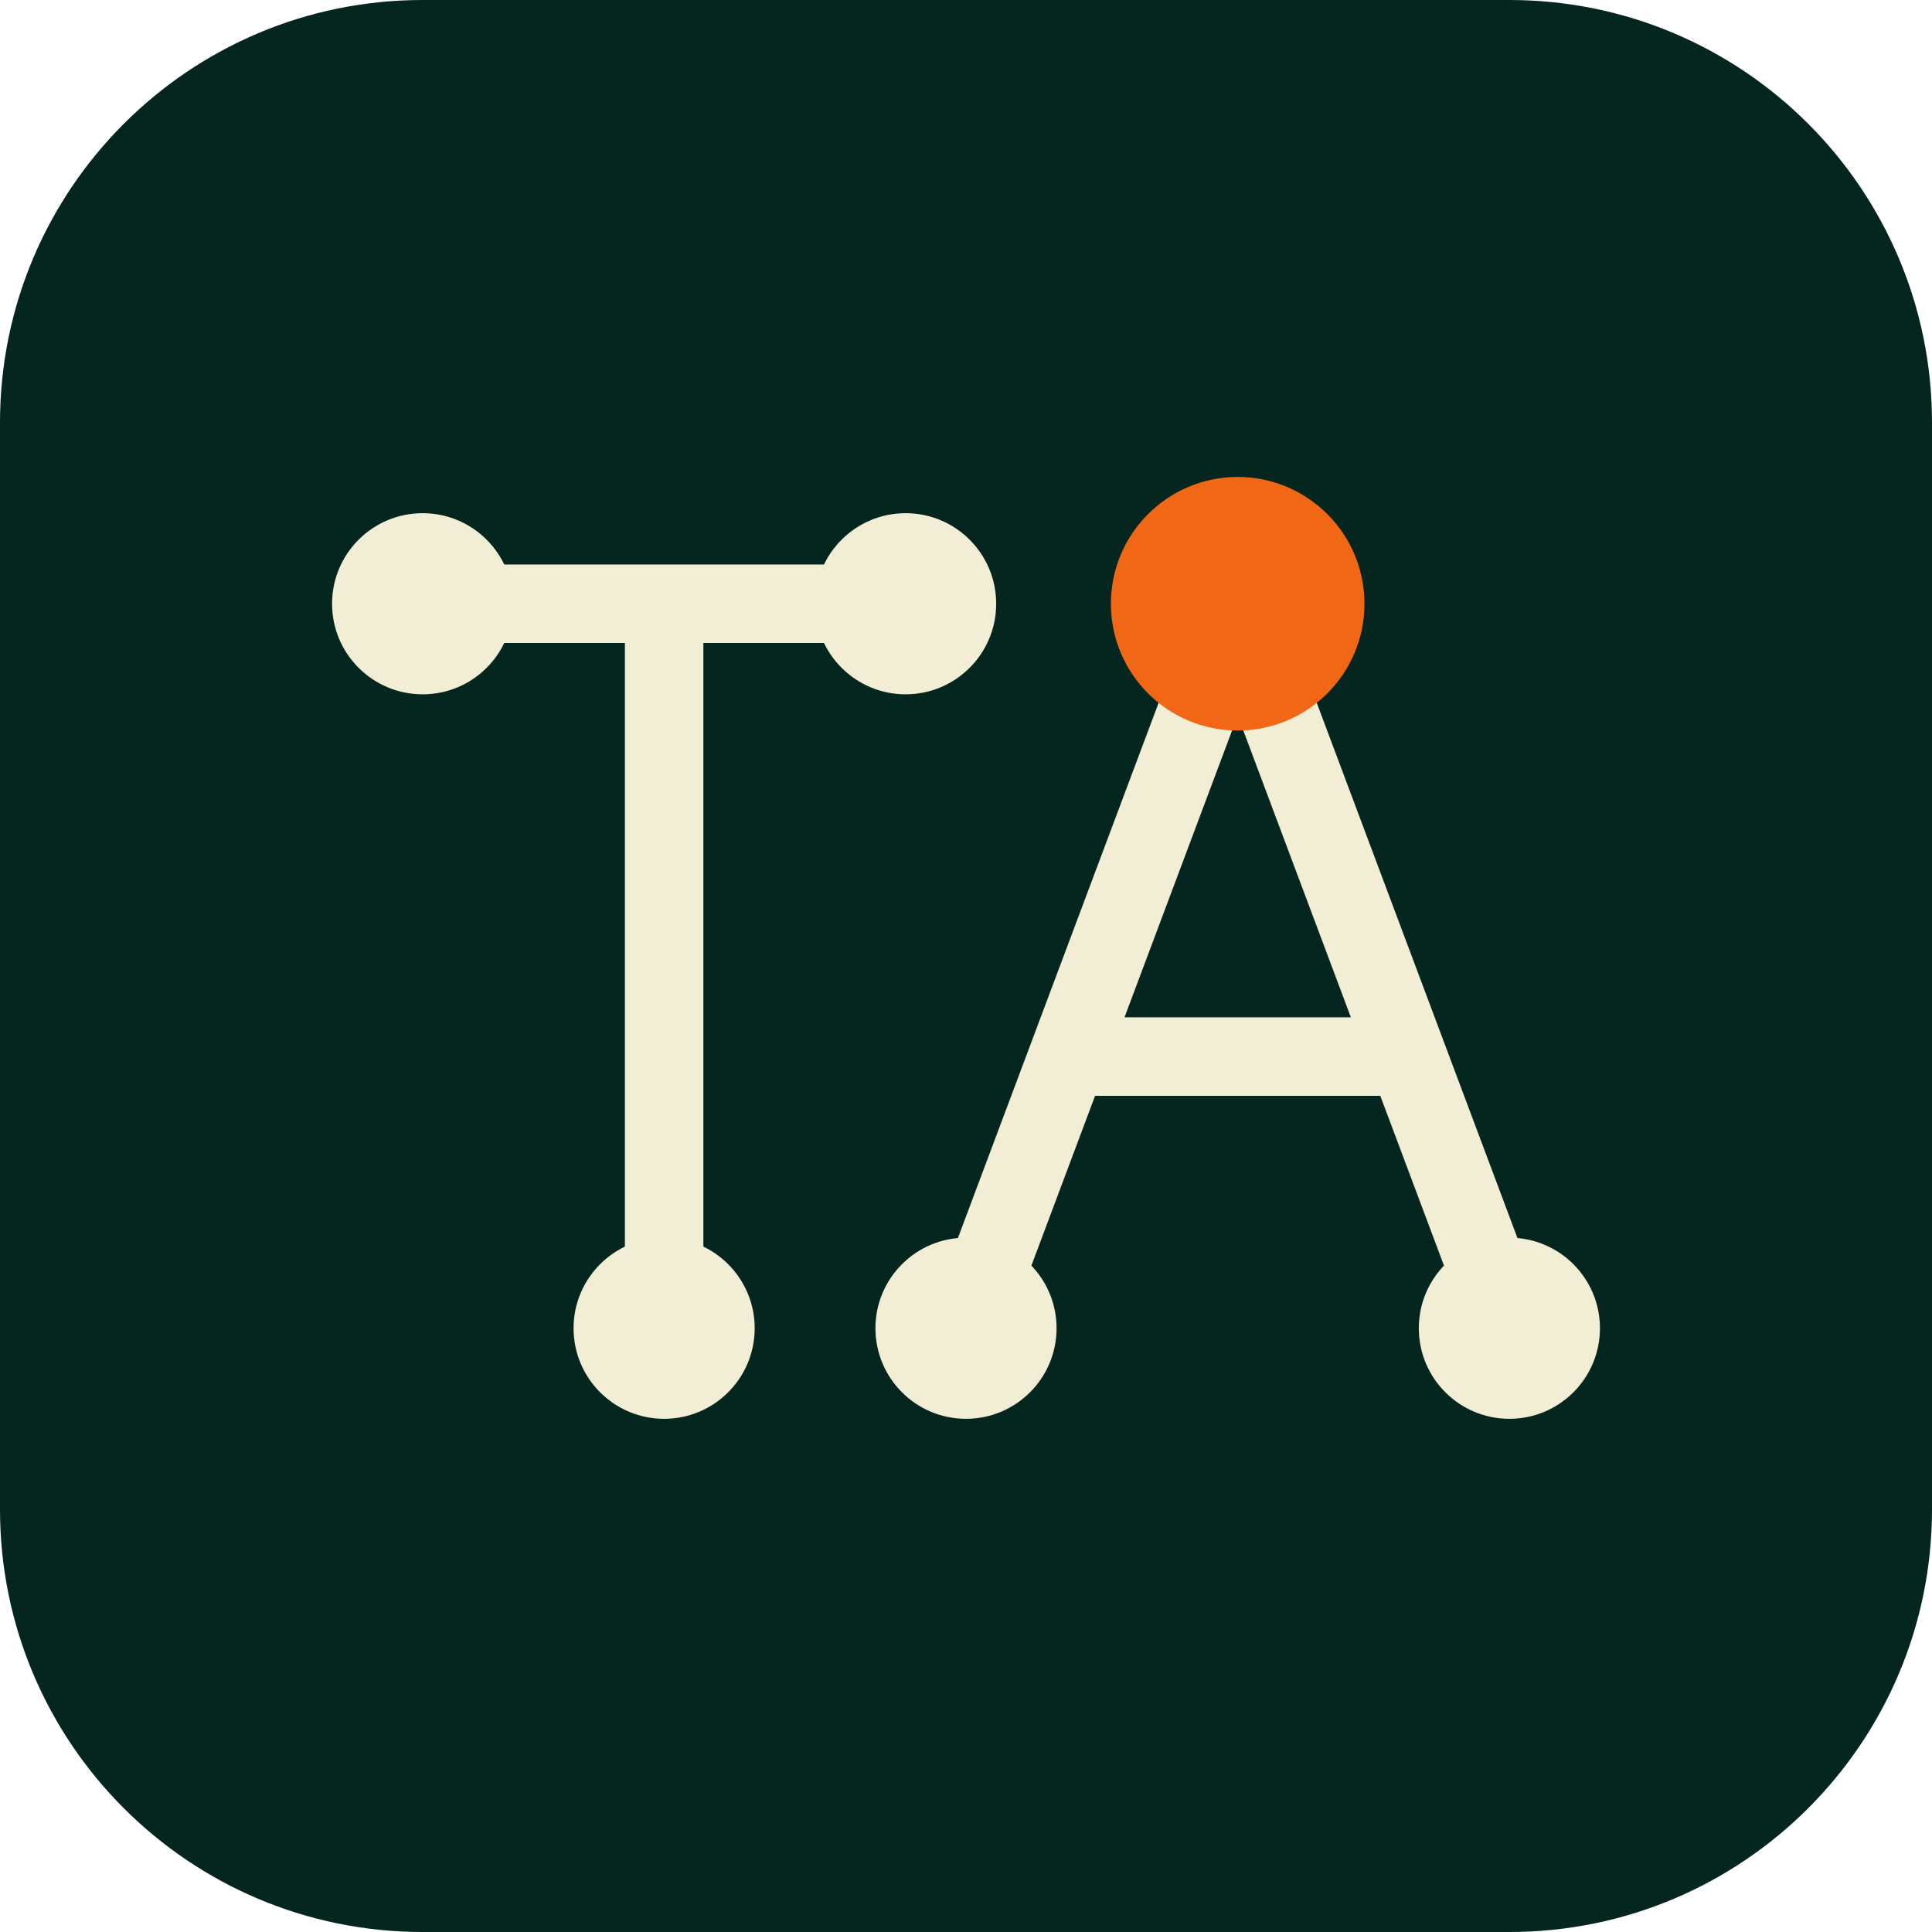
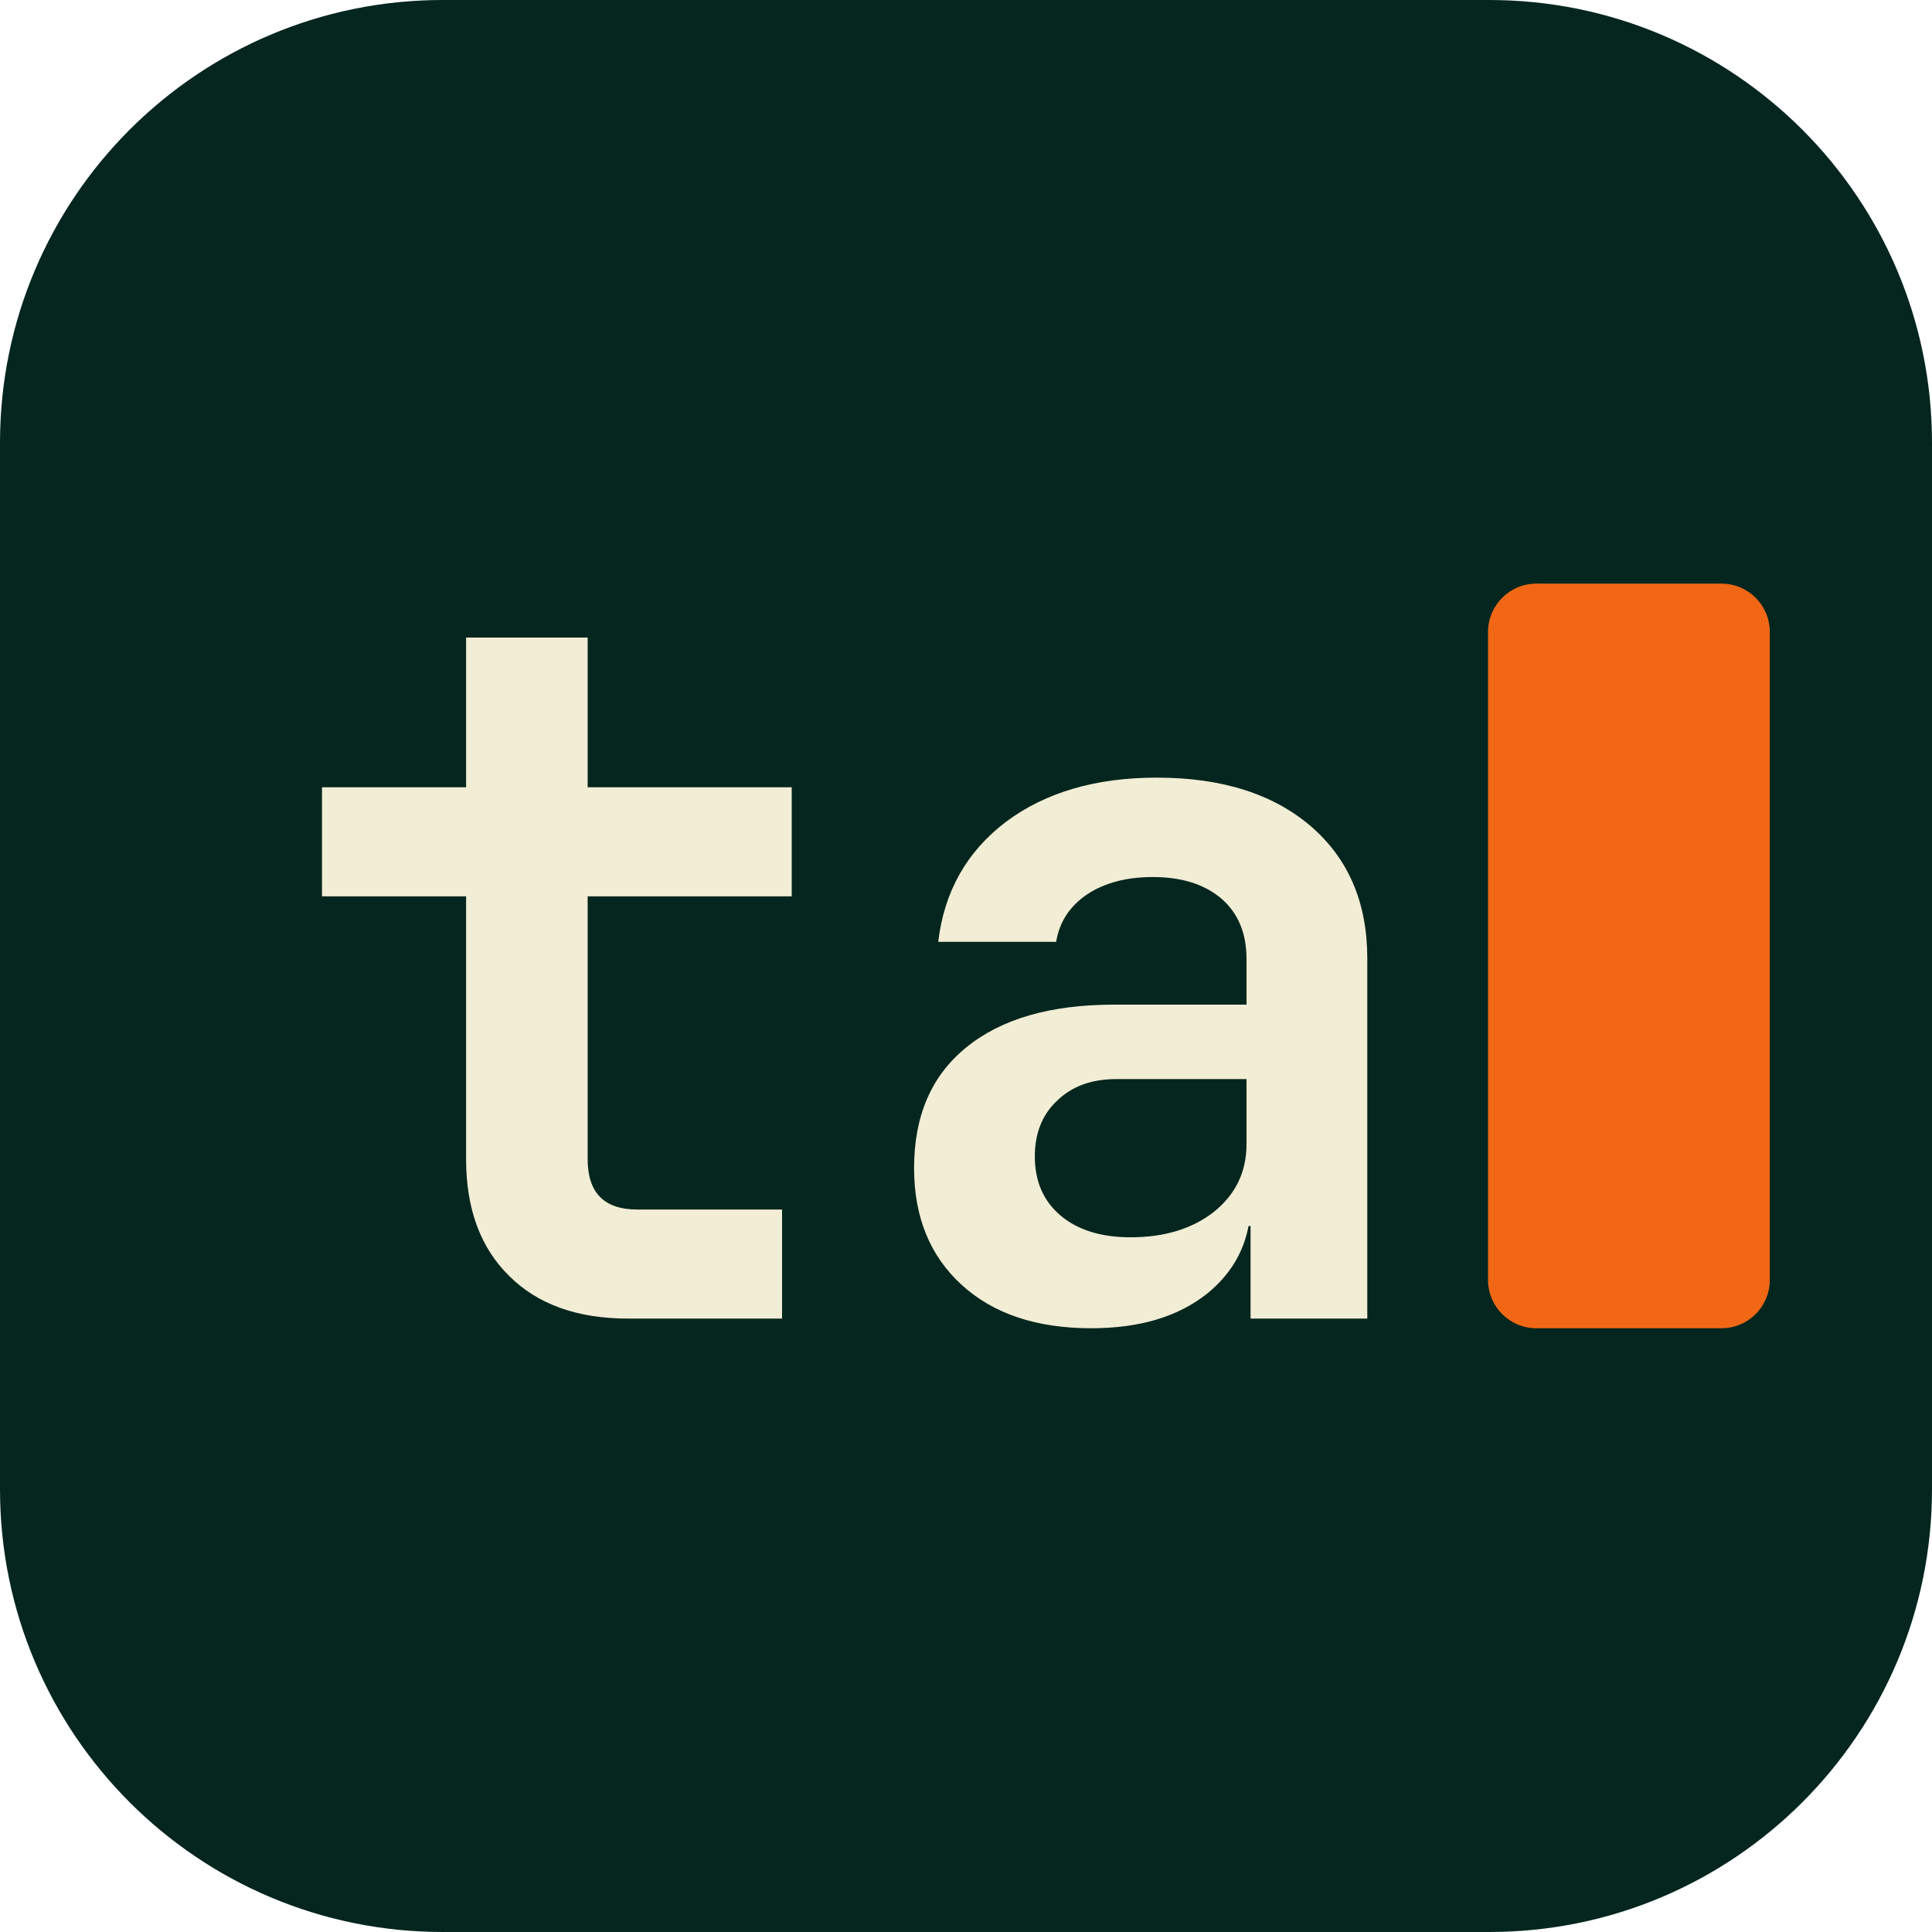
- <svg xmlns="http://www.w3.org/2000/svg" viewBox="-8 -8 64 64">
-   <rect x="-8" y="-8" width="64" height="64" rx="14" fill="#04261e" />
-   <g fill="none" stroke="#f2edd5" stroke-width="2.6" stroke-linecap="round" stroke-linejoin="round">
-     <path d="M6 12H22M14 12V36M24 36 33 12 42 36M27.4 27H38.6" />
-   </g>
-   <g fill="#f2edd5">
-     <circle cx="6" cy="12" r="3" />
-     <circle cx="22" cy="12" r="3" />
-     <circle cx="14" cy="36" r="3" />
-     <circle cx="24" cy="36" r="3" />
-     <circle cx="42" cy="36" r="3" />
-   </g>
-   <circle cx="33" cy="12" r="4.2" fill="#f26716" />
+ <svg xmlns="http://www.w3.org/2000/svg" viewBox="0 0 48 48">
+   <style>.tile{fill:#04261e}.ink{fill:#f2edd5}.cursor{fill:#f26716;animation:b 1.15s steps(1,end) infinite}@keyframes b{0%,55%{opacity:1}56%,100%{opacity:0}}@media (prefers-color-scheme:dark){.tile{fill:#f2edd5}.ink{fill:#04261e}}@media (prefers-reduced-motion:reduce){.cursor{animation:none}}</style>
+   <rect width="48" height="48" rx="11" class="tile" />
+   <path transform="translate(6.97 32.76)" d="M12.46 0L8.64 0Q6.74 0 5.68-1.06Q4.61-2.11 4.61-3.96L4.61-10.49L1.03-10.49L1.03-13.20L4.61-13.20L4.61-16.92L7.63-16.92L7.63-13.20L12.70-13.20L12.70-10.49L7.63-10.49L7.63-3.96Q7.63-2.71 8.86-2.71L12.46-2.71L12.46 0M20.14 0.24Q18.10 0.24 16.92-0.84Q15.74-1.92 15.74-3.74Q15.74-5.69 17.04-6.74Q18.34-7.80 20.71-7.80L24-7.80L24-8.93Q24-9.89 23.38-10.43Q22.75-10.97 21.67-10.97Q20.69-10.97 20.04-10.54Q19.39-10.10 19.27-9.36L16.34-9.36Q16.56-11.23 18.02-12.34Q19.49-13.44 21.77-13.44Q24.19-13.44 25.60-12.23Q27-11.02 27-8.95L27 0L24.10 0L24.10-2.30L24.05-2.30Q23.86-1.30 23.02-0.62Q21.94 0.24 20.14 0.24M21.12-2.02Q22.39-2.02 23.20-2.66Q24-3.31 24-4.34L24-5.95L20.76-5.95Q19.85-5.95 19.30-5.42Q18.74-4.90 18.74-4.03Q18.74-3.10 19.38-2.56Q20.02-2.02 21.12-2.02" class="ink" />
+   <rect class="cursor" x="36.97" y="14.5" width="7" height="18.5" rx="1.2" />
</svg>
